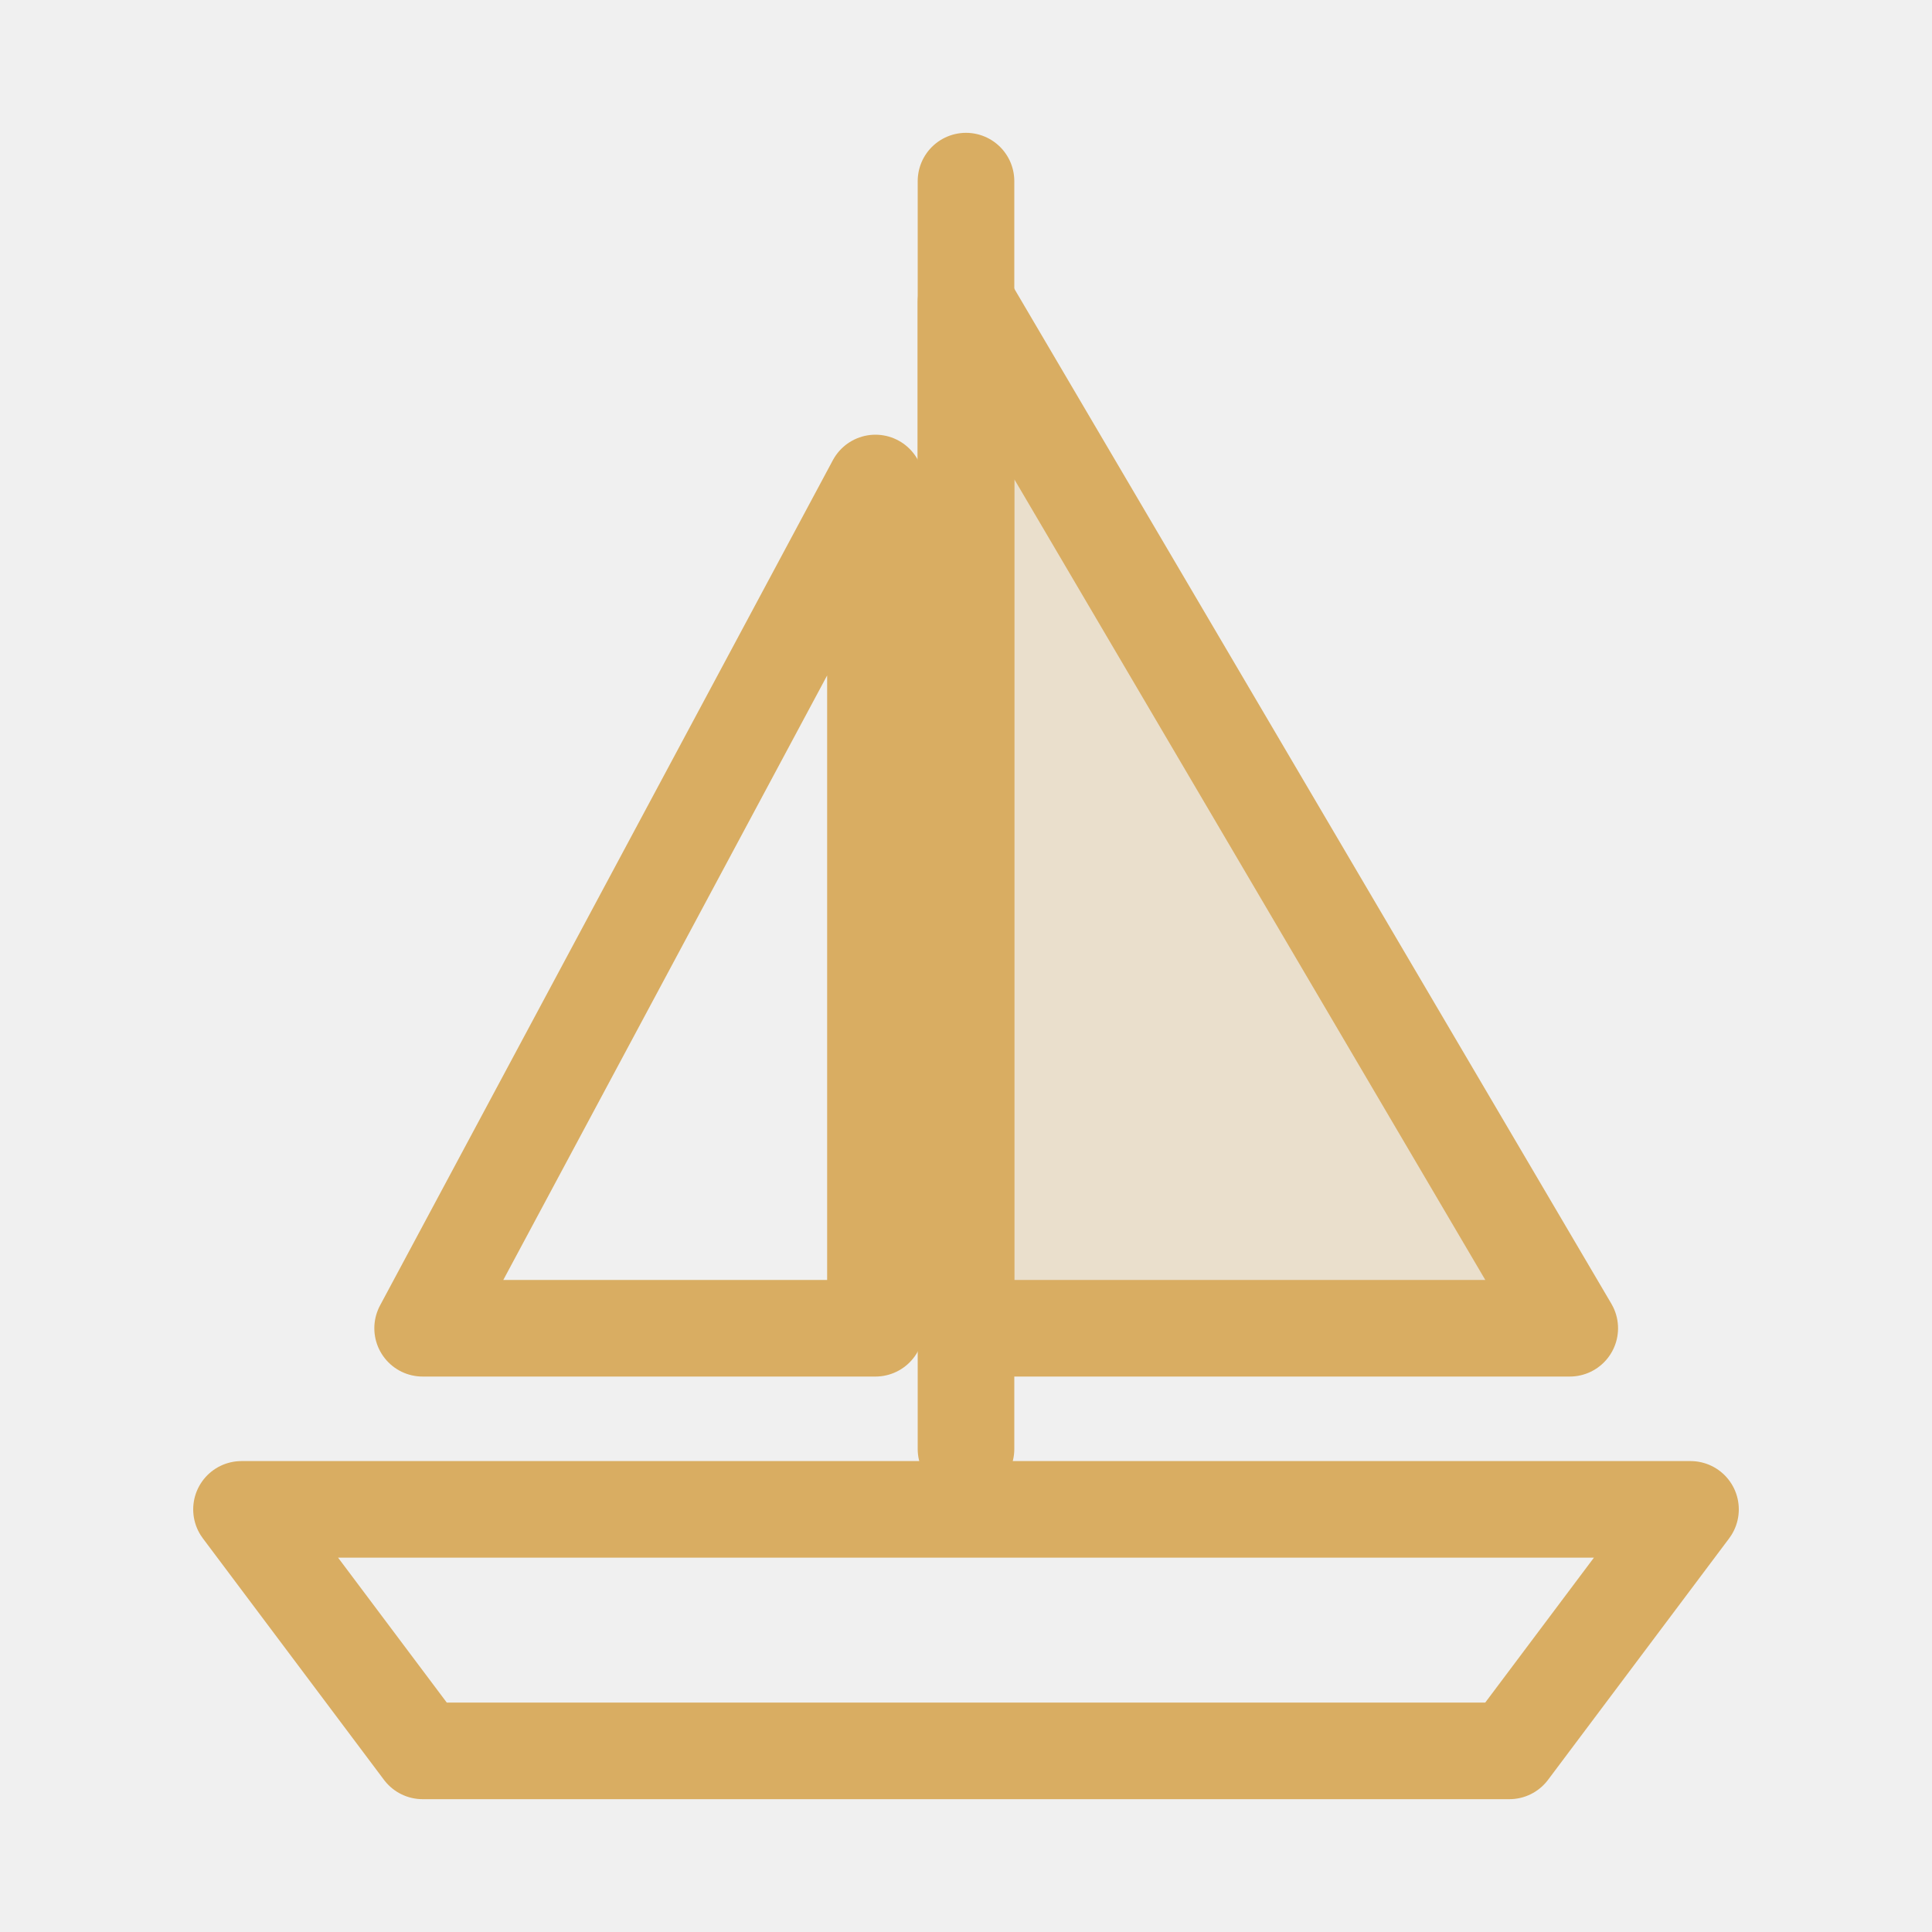
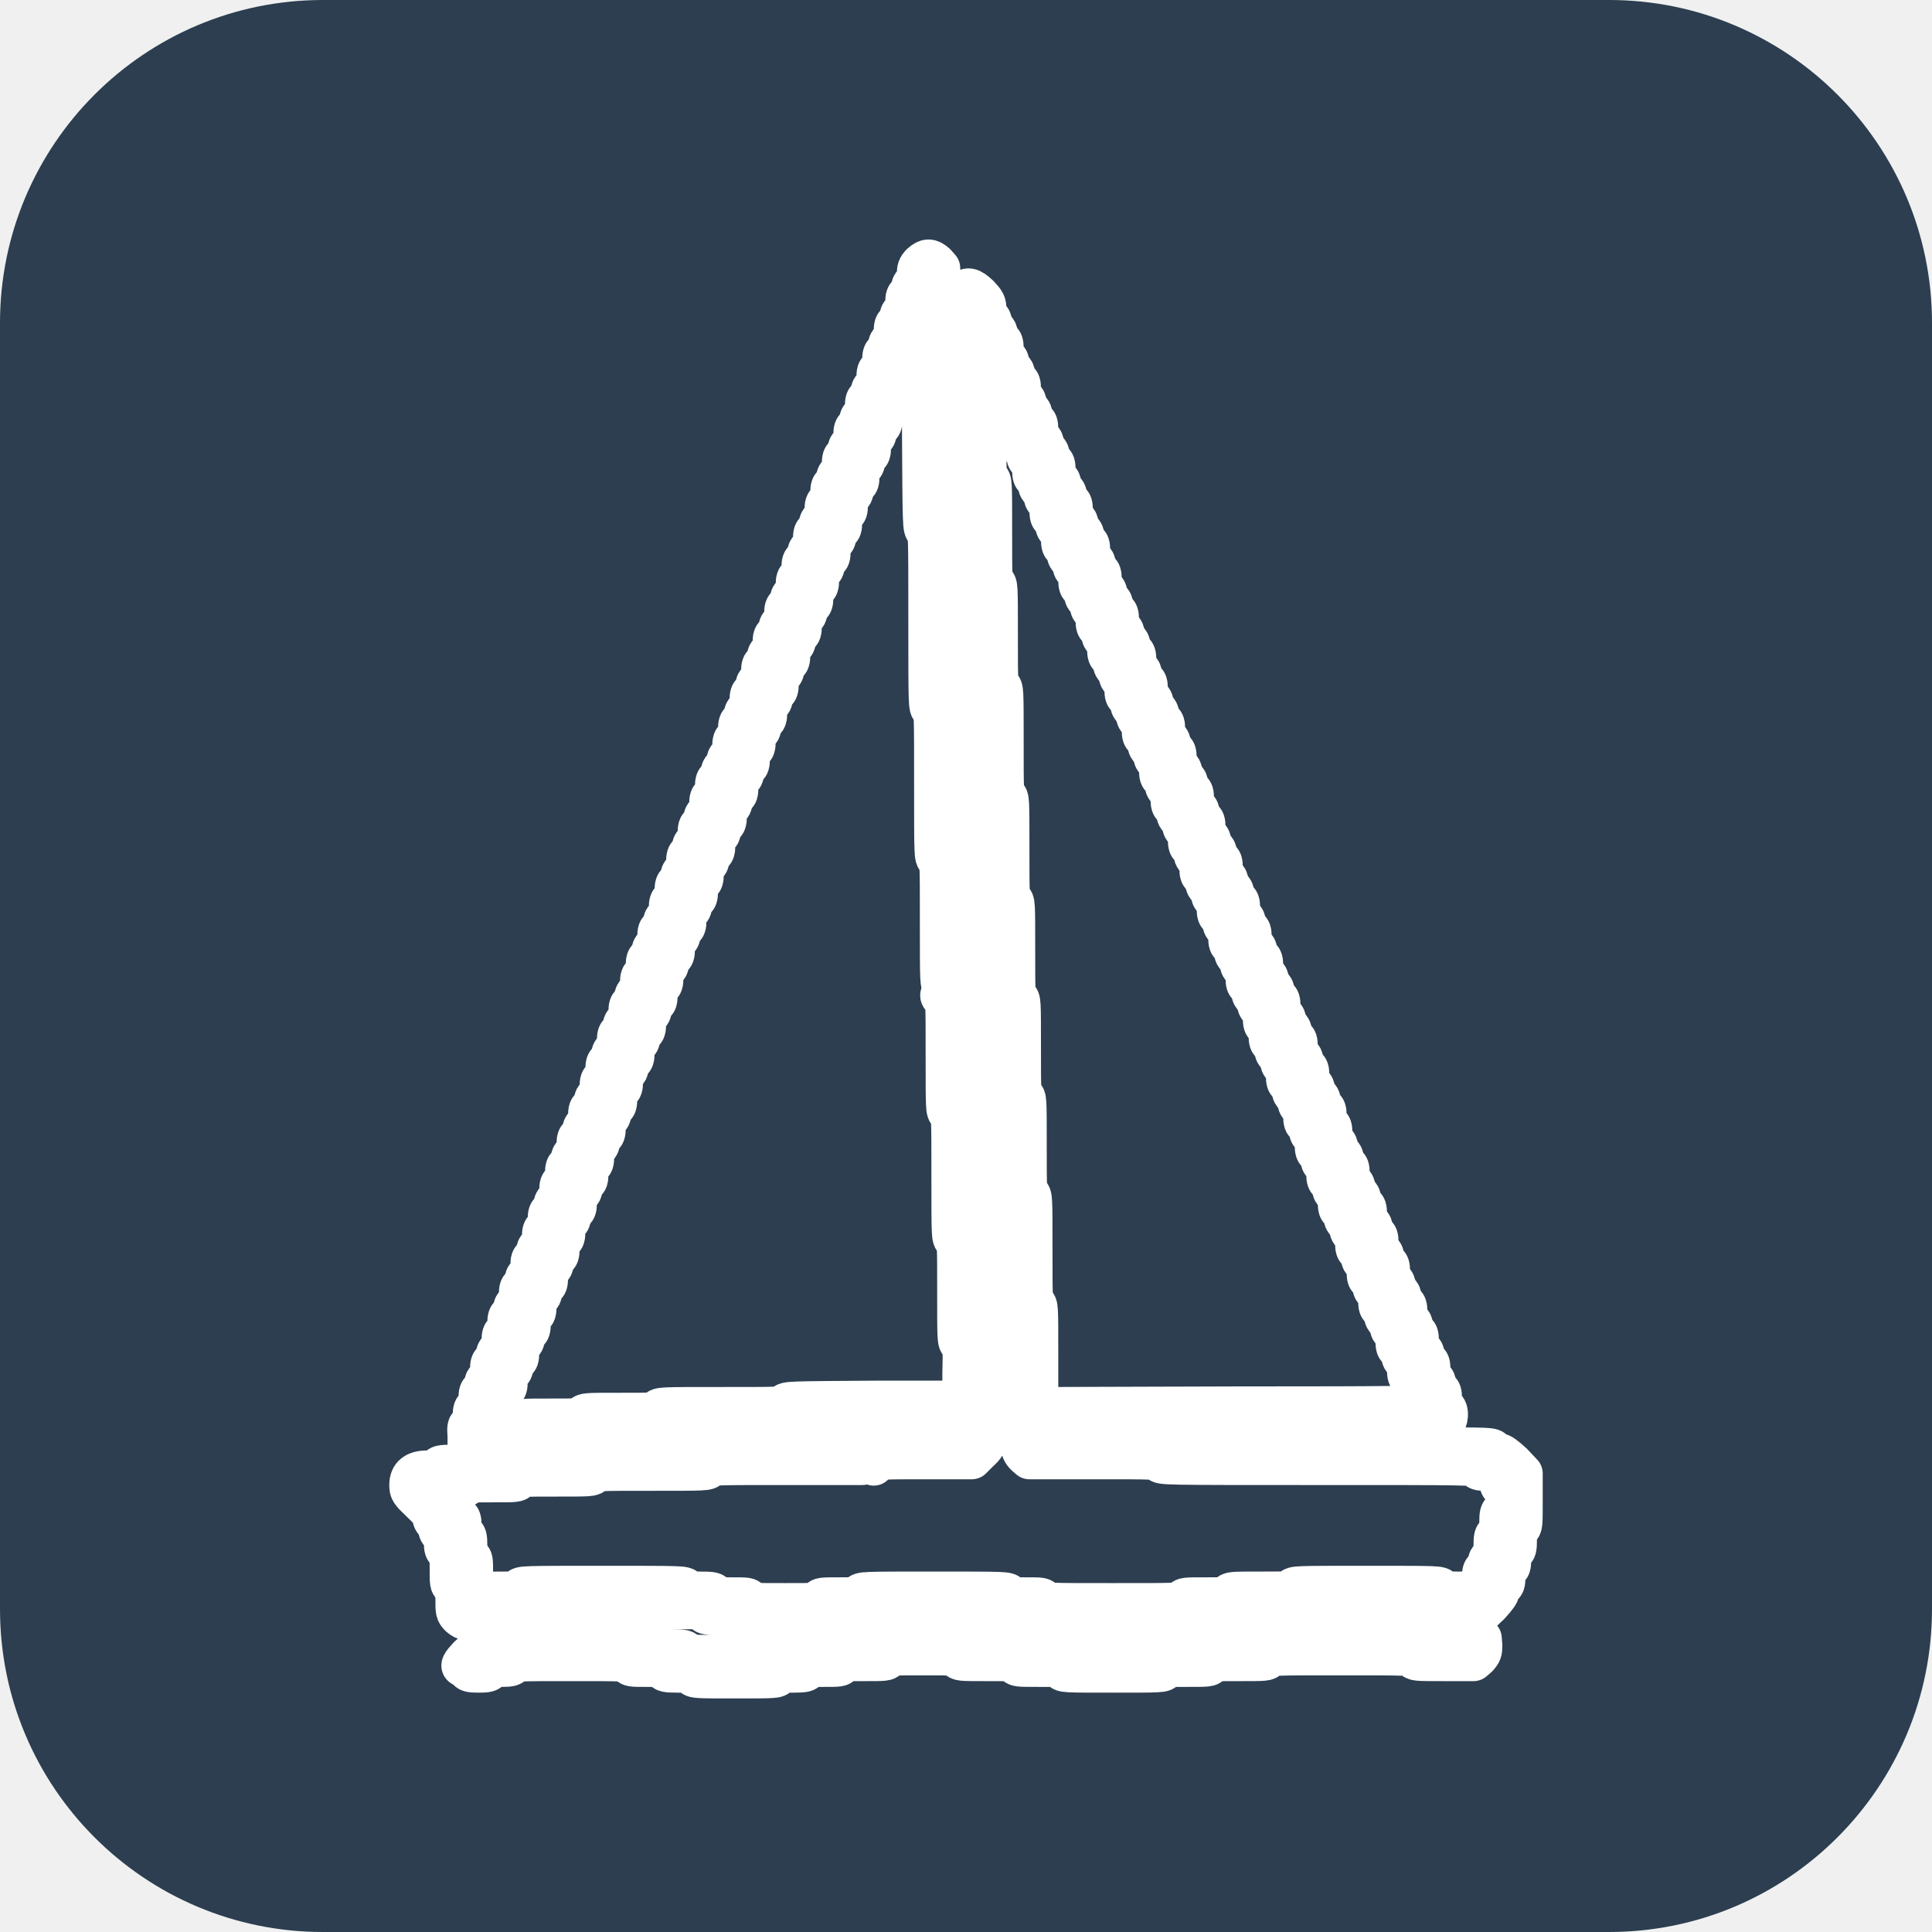
- <svg xmlns="http://www.w3.org/2000/svg" viewBox="0 0 32 32" fill="none" stroke="#d9ad62" stroke-width="1.6" stroke-linejoin="round" stroke-linecap="round">
-   <path d="M16 3v21" />
-   <path d="M16 5 L26 22 H16Z" fill="#d9ad62" fill-opacity=".25" />
-   <path d="M14.5 8 L7 22 H14.5Z" />
-   <path d="M4 25 H28 L25 29 H7Z" />
+ <svg xmlns="http://www.w3.org/2000/svg" viewBox="-67 -41 335 335">
+   <rect x="-67" y="-41" width="335" height="335" rx="56" fill="#2c3e50" />
+   <path fill="#fff" stroke="#fff" stroke-width="7" stroke-linejoin="round" fill-rule="evenodd" d="M53 249.5C52.8 249.1 52.5 249 50.5 249C48.5 249 48.2 248.9 48 248.5C47.8 248 47.5 248 45 248C42.5 248 42.2 248 42 247.5C41.7 247 41.5 247 32 247C22.5 247 22.3 247 22 247.5C21.8 247.9 21.5 248 20 248C18.5 248 18.2 248.1 18 248.5C17.8 248.9 17.5 249 16 249C14.5 249 14.2 248.9 14 248.5C13.9 248.2 13.6 248 13.4 248C12.7 248 13 247.5 14.2 246.2C15.5 245 15.5 245 17.1 245C18.5 245 18.8 244.9 19 244.5C19.2 244 19.5 244 22 244C24.5 244 24.8 244 25 243.5C25.3 243 25.5 243 32.5 243C39.5 243 39.7 243 40 243.5C40.2 244 40.5 244 43.5 244C46.5 244 46.8 244 47 244.5C47.2 244.9 47.5 245 49.5 245C51.5 245 51.8 245.1 52 245.5C52.3 246 52.5 246 60.5 246C68.5 246 68.7 246 69 245.5C69.2 245 69.5 245 72 245C74.5 245 74.8 245 75 244.5C75.2 244 75.5 244 78.5 244C81.5 244 81.8 244 82 243.5C82.3 243 82.5 243 94 243C105.5 243 105.7 243 106 243.5C106.3 244 106.5 244 110.5 244C114.5 244 114.7 244 115 244.5C115.3 245 115.5 245 126.5 245C137.5 245 137.7 245 138 244.5C138.2 244 138.5 244 142 244C145.5 244 145.8 244 146 243.5C146.3 243 146.5 243 150.5 243C154.5 243 154.7 243 155 242.5C155.4 241.7 175.6 241.7 176 242.5C176.3 243 176.6 243 183.1 243.1L189.9 243.1L190 244.3C190 245.4 189.9 245.6 189.3 246.3L188.5 247L183.4 247C178.5 247 178.3 247 178 246.5C177.7 246 177.5 246 165.5 246C153.5 246 153.3 246 153 246.5C152.7 247 152.5 247 148 247C143.5 247 143.3 247 143 247.5C142.8 248 142.5 248 139 248C135.5 248 135.2 248 135 248.5C134.7 249 134.5 249 126 249C117.5 249 117.3 249 117 248.5C116.8 248 116.5 248 113 248C109.5 248 109.2 248 109 247.5C108.7 247 108.5 247 104 247C99.5 247 99.3 247 99 246.5C98.7 246 98.5 246 93 246C87.5 246 87.3 246 87 246.5C86.8 247 86.5 247 83 247C79.5 247 79.2 247 79 247.5C78.8 248 78.5 248 76 248C73.5 248 73.2 248 73 248.5C72.8 248.9 72.5 249 70.5 249C68.5 249 68.2 249.1 68 249.5C67.7 250 67.5 250 60.5 250C53.5 250 53.3 250 53 249.5ZM65 240.5C64.8 240 64.5 240 62 240C59.5 240 59.2 240 59 239.5C58.8 239.1 58.5 239 57 239C55.5 239 55.2 238.9 55 238.5C54.7 238 54.5 238 50.6 238C46.6 238 46.4 238 46 237.4L45.5 236.9L45 237.5L44.5 238.1L44 237.6C43.3 236.7 34.4 236.7 34 237.5C33.7 238 33.5 238 27.5 238C21.5 238 21.3 238 21 238.5C20.8 239 20.5 239 18 239C15.5 239 15.2 239 15 239.5C14.6 240.2 13.6 240.1 12.7 239.3C12 238.6 12 238.4 12 236.4C12 234.5 11.9 234.2 11.5 234C11 233.8 11 233.5 11 231C11 228.5 11 228.2 10.5 228C10.1 227.8 10 227.5 10 226.5C10 225.5 9.9 225.2 9.5 225C9.2 224.8 9 224.5 9 224C9 223.5 8.8 223.2 8.5 223C8.2 222.8 8 222.5 8 222.1C8 221.6 7.5 220.9 6 219.5C4.1 217.7 4 217.5 4 216.5C4 214.8 5 214 7.1 214C8.5 214 8.8 213.9 9 213.5C9.2 213 9.5 213 13 213C16.5 213 16.8 213 17 212.5C17.3 212 17.5 212 22 212C26.5 212 26.7 212 27 211.5C27.3 211 27.5 211 34 211C40.5 211 40.7 211 41 210.5C41.3 210 41.5 210 52.5 210C63.5 210 63.7 210 64 209.5C64.3 209 64.5 209 81.4 209L98.5 209L99.3 208.3C99.8 207.7 100 207.3 100 206.8L99.9 206.1L97.6 206.1C95.6 206 95.2 205.9 95 205.5C94.6 204.7 86.4 204.7 86 205.5C85.7 206 85.5 206 73.5 206C61.5 206 61.3 206 61 206.5C60.7 207 60.5 207 51.5 207C42.5 207 42.3 207 42 207.5C41.7 208 41.5 208 35 208C28.5 208 28.3 208 28 208.5C27.8 209 27.5 209 24 209C20.5 209 20.3 209 20 209.5C19.7 210 19.5 210 16.9 209.9L14.1 209.9L14.1 208.1C14 206.5 14 206.2 14.5 206C14.9 205.8 15 205.5 15 204.5C15 203.5 15.1 203.2 15.5 203C15.9 202.8 16 202.5 16 201.5C16 200.5 16.1 200.2 16.5 200C16.8 199.8 17 199.5 17 199C17 198.5 17.2 198.2 17.5 198C17.9 197.8 18 197.5 18 196.5C18 195.5 18.1 195.2 18.5 195C18.8 194.8 19 194.5 19 194C19 193.5 19.2 193.2 19.5 193C19.9 192.8 20 192.5 20 191.5C20 190.5 20.1 190.2 20.5 190C20.9 189.8 21 189.5 21 188.5C21 187.5 21.1 187.2 21.5 187C21.8 186.8 22 186.5 22 186C22 185.5 22.2 185.2 22.5 185C22.9 184.8 23 184.5 23 183.5C23 182.5 23.1 182.2 23.5 182C23.8 181.8 24 181.5 24 181C24 180.5 24.2 180.2 24.5 180C24.9 179.8 25 179.5 25 178.5C25 177.5 25.1 177.2 25.5 177C25.8 176.8 26 176.5 26 176C26 175.5 26.2 175.2 26.5 175C26.9 174.8 27 174.5 27 173.5C27 172.5 27.1 172.2 27.5 172C27.9 171.8 28 171.5 28 170.5C28 169.5 28.1 169.2 28.5 169C28.8 168.8 29 168.5 29 168C29 167.5 29.2 167.2 29.5 167C29.9 166.8 30 166.5 30 165.5C30 164.5 30.1 164.2 30.5 164C30.9 163.8 31 163.5 31 162.5C31 161.5 31.1 161.2 31.5 161C31.8 160.8 32 160.5 32 160C32 159.5 32.2 159.2 32.5 159C32.9 158.8 33 158.5 33 157.5C33 156.5 33.1 156.2 33.5 156C33.8 155.8 34 155.5 34 155C34 154.5 34.2 154.2 34.5 154C34.9 153.8 35 153.5 35 152.5C35 151.5 35.1 151.2 35.5 151C35.8 150.8 36 150.5 36 150C36 149.5 36.2 149.2 36.5 149C36.9 148.8 37 148.5 37 147.5C37 146.5 37.1 146.2 37.5 146C37.9 145.8 38 145.5 38 144.5C38 143.5 38.1 143.2 38.5 143C38.8 142.8 39 142.5 39 142C39 141.5 39.2 141.2 39.5 141C39.9 140.8 40 140.5 40 139.5C40 138.5 40.1 138.2 40.5 138C40.8 137.8 41 137.5 41 137C41 136.5 41.2 136.2 41.5 136C41.9 135.8 42 135.5 42 134.5C42 133.5 42.1 133.2 42.5 133C42.8 132.8 43 132.5 43 132C43 131.5 43.2 131.2 43.5 131C43.9 130.8 44 130.5 44 129.5C44 128.5 44.1 128.2 44.5 128C44.9 127.8 45 127.5 45 126.5C45 125.5 45.1 125.2 45.5 125C45.8 124.8 46 124.5 46 124C46 123.5 46.2 123.2 46.5 123C46.9 122.8 47 122.5 47 121.5C47 120.5 47.1 120.2 47.5 120C47.8 119.8 48 119.5 48 119C48 118.5 48.2 118.2 48.5 118C48.9 117.8 49 117.5 49 116.5C49 115.5 49.1 115.2 49.5 115C49.9 114.8 50 114.5 50 113.5C50 112.5 50.1 112.2 50.5 112C50.8 111.8 51 111.5 51 111C51 110.5 51.2 110.2 51.5 110C51.9 109.8 52 109.5 52 108.5C52 107.5 52.1 107.2 52.5 107C52.8 106.8 53 106.5 53 106C53 105.5 53.2 105.2 53.5 105C53.9 104.8 54 104.5 54 103.5C54 102.5 54.1 102.2 54.5 102C54.8 101.8 55 101.5 55 101C55 100.5 55.2 100.2 55.5 100C55.9 99.8 56 99.5 56 98.5C56 97.5 56.1 97.2 56.5 97C56.9 96.8 57 96.5 57 95.5C57 94.5 57.1 94.2 57.5 94C57.8 93.8 58 93.5 58 93C58 92.5 58.2 92.2 58.5 92C58.8 91.8 59 91.5 59 91C59 90.5 59.2 90.2 59.5 90C59.9 89.8 60 89.5 60 88.5C60 87.5 60.1 87.2 60.5 87C60.9 86.8 61 86.5 61 85.5C61 84.5 61.1 84.2 61.5 84C61.8 83.8 62 83.5 62 83C62 82.5 62.2 82.2 62.5 82C62.9 81.8 63 81.5 63 80.5C63 79.5 63.1 79.2 63.5 79C63.8 78.8 64 78.5 64 78C64 77.5 64.2 77.2 64.5 77C64.9 76.8 65 76.5 65 75.5C65 74.5 65.1 74.2 65.5 74C65.8 73.8 66 73.5 66 73C66 72.5 66.2 72.2 66.5 72C66.9 71.8 67 71.5 67 70.5C67 69.5 67.1 69.2 67.5 69C67.8 68.8 68 68.5 68 68C68 67.5 68.2 67.2 68.5 67C68.9 66.8 69 66.5 69 65.5C69 64.5 69.1 64.2 69.5 64C69.8 63.8 70 63.5 70 63C70 62.5 70.2 62.2 70.5 62C70.9 61.8 71 61.5 71 60.5C71 59.5 71.1 59.2 71.5 59C71.9 58.8 72 58.5 72 57.5C72 56.5 72.1 56.2 72.5 56C72.8 55.8 73 55.5 73 55C73 54.5 73.2 54.2 73.5 54C73.9 53.8 74 53.5 74 52.5C74 51.5 74.1 51.2 74.5 51C74.8 50.8 75 50.5 75 50C75 49.5 75.2 49.2 75.5 49C75.9 48.8 76 48.5 76 47.5C76 46.5 76.1 46.2 76.5 46C76.9 45.8 77 45.5 77 44.5C77 43.5 77.1 43.2 77.5 43C77.8 42.8 78 42.5 78 42C78 41.5 78.2 41.2 78.5 41C78.9 40.8 79 40.5 79 39.5C79 38.5 79.1 38.2 79.5 38C79.8 37.8 80 37.5 80 37C80 36.5 80.2 36.2 80.5 36C80.9 35.8 81 35.5 81 34.5C81 33.5 81.1 33.2 81.5 33C81.8 32.8 82 32.5 82 32C82 31.5 82.2 31.2 82.5 31C82.9 30.8 83 30.5 83 29.5C83 28.5 83.1 28.2 83.5 28C83.8 27.8 84 27.5 84 27C84 26.5 84.2 26.2 84.5 26C84.9 25.8 85 25.5 85 24.5C85 23.5 85.1 23.2 85.5 23C85.9 22.8 86 22.5 86 21.5C86 20.5 86.1 20.2 86.5 20C86.8 19.8 87 19.5 87 19C87 18.5 87.2 18.2 87.5 18C87.9 17.8 88 17.5 88 16.5C88 15.5 88.1 15.2 88.5 15C88.8 14.8 89 14.5 89 14C89 13.5 89.2 13.2 89.5 13C89.9 12.8 90 12.5 90 11.5C90 10.5 90.1 10.2 90.5 10C90.8 9.8 91 9.5 91 9C91 8.5 91.2 8.2 91.5 8C91.9 7.8 92 7.5 92 6.6C92 5.7 92.1 5.3 92.7 4.7C93.7 3.8 94.3 3.8 95.3 4.7L96 5.5L96 18.6C96 31.5 96 31.7 96.5 32C97 32.3 97 32.5 97 46.5C97 60.5 97 60.7 97.5 61C98 61.3 98 61.5 98 75.5C98 89.5 98 89.7 98.5 90C99 90.3 99 90.5 99 101.5C99 112.5 99 112.7 99.5 113C100 113.3 100 113.5 100 125C100 136.5 100 136.7 100.5 137C101 137.3 101 137.5 101 147.5C101 157.5 101 157.7 101.5 158C102 158.3 102 158.5 102 168.5C102 178.5 102 178.7 102.5 179C103 179.3 103 179.5 103 189.5C103 199.4 103 199.7 103.5 200C103.8 200.1 104 200.6 104 201.1L104.1 201.9L107 201.9L109.9 201.9L109.9 198.6C110 195.5 110 195.3 109.5 195C109 194.7 109 194.5 109 186.5C109 178.5 109 178.3 108.5 178C108 177.7 108 177.5 108 169C108 160.5 108 160.3 107.5 160C107 159.7 107 159.5 107 151.5C107 143.5 107 143.3 106.5 143C106 142.7 106 142.5 106 134.5C106 126.5 106 126.3 105.5 126C105 125.7 105 125.5 105 118C105 110.5 105 110.3 104.5 110C104 109.7 104 109.5 104 101C104 92.5 104 92.3 103.5 92C103 91.7 103 91.5 103 82.5C103 73.5 103 73.3 102.5 73C102 72.7 102 72.5 102 64C102 55.5 102 55.3 101.5 55C101 54.7 101 54.5 101 45.5C101 36.5 101 36.3 100.5 36C100 35.7 100 35.5 100 26C100 16.5 100 16.3 99.5 16C99 15.8 99 15.5 99 13.1C99 10.5 99 10.4 99.7 9.7C100.8 8.7 101.3 8.8 102.8 10.2C103.9 11.4 104 11.6 104 12.6C104 13.5 104.1 13.8 104.5 14C104.8 14.2 105 14.5 105 15C105 15.5 105.2 15.8 105.5 16C105.8 16.2 106 16.5 106 17C106 17.5 106.2 17.8 106.5 18C106.9 18.2 107 18.5 107 19.5C107 20.5 107.1 20.8 107.5 21C107.8 21.2 108 21.5 108 22C108 22.5 108.2 22.8 108.5 23C108.8 23.2 109 23.5 109 24C109 24.5 109.2 24.8 109.5 25C109.9 25.2 110 25.5 110 26.5C110 27.5 110.1 27.8 110.5 28C110.8 28.2 111 28.5 111 29C111 29.5 111.2 29.8 111.5 30C111.8 30.2 112 30.5 112 31C112 31.5 112.2 31.8 112.5 32C112.9 32.2 113 32.5 113 33.5C113 34.5 113.1 34.8 113.5 35C113.8 35.2 114 35.5 114 36C114 36.5 114.2 36.8 114.5 37C114.8 37.2 115 37.5 115 38C115 38.5 115.2 38.8 115.5 39C115.9 39.2 116 39.5 116 40.5C116 41.5 116.1 41.8 116.5 42C116.8 42.2 117 42.5 117 43C117 43.5 117.2 43.8 117.5 44C117.8 44.2 118 44.5 118 45C118 45.5 118.2 45.8 118.5 46C118.9 46.2 119 46.5 119 47.5C119 48.5 119.1 48.8 119.5 49C119.8 49.2 120 49.5 120 50C120 50.5 120.2 50.8 120.5 51C120.8 51.2 121 51.5 121 52C121 52.5 121.2 52.8 121.5 53C121.9 53.2 122 53.5 122 54.5C122 55.5 122.1 55.8 122.5 56C122.8 56.2 123 56.5 123 57C123 57.5 123.2 57.8 123.5 58C123.9 58.2 124 58.5 124 59.5C124 60.5 124.1 60.8 124.5 61C124.8 61.2 125 61.5 125 62C125 62.5 125.2 62.8 125.5 63C125.8 63.2 126 63.5 126 64C126 64.5 126.2 64.8 126.5 65C126.9 65.2 127 65.5 127 66.5C127 67.5 127.1 67.8 127.5 68C127.8 68.2 128 68.5 128 69C128 69.5 128.2 69.8 128.5 70C128.8 70.2 129 70.5 129 71C129 71.5 129.2 71.8 129.5 72C129.9 72.2 130 72.5 130 73.5C130 74.5 130.1 74.8 130.5 75C130.8 75.2 131 75.5 131 76C131 76.5 131.2 76.8 131.5 77C131.9 77.2 132 77.5 132 78.5C132 79.5 132.1 79.8 132.5 80C132.8 80.2 133 80.5 133 81C133 81.5 133.2 81.8 133.5 82C133.8 82.2 134 82.5 134 83C134 83.5 134.2 83.8 134.5 84C134.9 84.2 135 84.5 135 85.5C135 86.5 135.1 86.8 135.5 87C135.8 87.2 136 87.5 136 88C136 88.5 136.2 88.8 136.5 89C136.9 89.2 137 89.5 137 90.5C137 91.5 137.1 91.8 137.5 92C137.8 92.2 138 92.5 138 93C138 93.5 138.2 93.8 138.5 94C138.8 94.2 139 94.5 139 95C139 95.5 139.2 95.8 139.5 96C139.9 96.2 140 96.5 140 97.5C140 98.5 140.1 98.8 140.5 99C140.8 99.2 141 99.5 141 100C141 100.5 141.2 100.8 141.5 101C141.9 101.2 142 101.5 142 102.5C142 103.5 142.1 103.8 142.5 104C142.8 104.2 143 104.5 143 105C143 105.5 143.2 105.8 143.5 106C143.8 106.2 144 106.5 144 107C144 107.5 144.2 107.8 144.5 108C144.9 108.2 145 108.5 145 109.5C145 110.5 145.1 110.8 145.5 111C145.8 111.2 146 111.5 146 112C146 112.5 146.2 112.8 146.5 113C146.8 113.2 147 113.5 147 114C147 114.5 147.2 114.8 147.5 115C147.9 115.2 148 115.5 148 116.5C148 117.5 148.1 117.8 148.5 118C148.8 118.2 149 118.5 149 119C149 119.5 149.2 119.8 149.5 120C149.9 120.2 150 120.5 150 121.5C150 122.5 150.1 122.8 150.5 123C150.8 123.2 151 123.5 151 124C151 124.5 151.2 124.8 151.5 125C151.9 125.2 152 125.5 152 126.5C152 127.5 152.1 127.8 152.5 128C152.8 128.2 153 128.5 153 129C153 129.5 153.2 129.8 153.5 130C153.8 130.2 154 130.5 154 131C154 131.5 154.2 131.8 154.5 132C154.9 132.2 155 132.5 155 133.5C155 134.5 155.1 134.8 155.5 135C155.8 135.2 156 135.5 156 136C156 136.5 156.2 136.8 156.5 137C156.8 137.2 157 137.5 157 138C157 138.5 157.2 138.8 157.5 139C157.9 139.2 158 139.5 158 140.5C158 141.5 158.1 141.8 158.5 142C158.8 142.2 159 142.5 159 143C159 143.5 159.2 143.8 159.5 144C159.9 144.2 160 144.5 160 145.5C160 146.5 160.1 146.8 160.5 147C160.8 147.2 161 147.5 161 148C161 148.5 161.2 148.8 161.5 149C161.8 149.2 162 149.5 162 150C162 150.5 162.2 150.8 162.5 151C162.9 151.2 163 151.5 163 152.5C163 153.5 163.1 153.8 163.5 154C163.9 154.2 164 154.5 164 155.5C164 156.5 164.1 156.8 164.5 157C164.8 157.2 165 157.5 165 158C165 158.5 165.2 158.8 165.5 159C165.8 159.2 166 159.5 166 160C166 160.5 166.2 160.8 166.5 161C166.9 161.2 167 161.5 167 162.5C167 163.5 167.1 163.8 167.5 164C167.8 164.2 168 164.5 168 165C168 165.5 168.2 165.8 168.5 166C168.8 166.2 169 166.5 169 167C169 167.5 169.2 167.8 169.5 168C169.9 168.2 170 168.5 170 169.5C170 170.5 170.1 170.8 170.5 171C170.8 171.2 171 171.5 171 172C171 172.5 171.2 172.8 171.5 173C171.9 173.2 172 173.5 172 174.5C172 175.5 172.1 175.8 172.5 176C172.8 176.2 173 176.5 173 177C173 177.5 173.2 177.8 173.5 178C173.9 178.2 174 178.5 174 179.5C174 180.5 174.1 180.8 174.5 181C174.8 181.2 175 181.5 175 182C175 182.5 175.2 182.8 175.5 183C175.8 183.2 176 183.5 176 184C176 184.5 176.2 184.8 176.5 185C176.9 185.2 177 185.5 177 186.5C177 187.5 177.1 187.8 177.5 188C177.8 188.2 178 188.5 178 189C178 189.5 178.2 189.8 178.5 190C178.9 190.2 179 190.5 179 191.5C179 192.5 179.1 192.8 179.5 193C179.8 193.2 180 193.5 180 194C180 194.5 180.2 194.8 180.5 195C180.9 195.2 181 195.5 181 196.5C181 197.5 181.1 197.8 181.5 198C181.8 198.2 182 198.5 182 199C182 199.5 182.2 199.8 182.5 200C182.9 200.2 183 200.5 183 201.5C183 202.5 183.1 202.8 183.5 203C184.3 203.4 184.2 205.3 183.3 206.3L182.5 207L166.4 207C150.5 207 150.3 207 150 206.5C149.7 206 149.5 206 131.9 206.1L114.1 206.1L114 206.8C114 207.3 114.2 207.7 114.7 208.3L115.5 209L141.1 209C166.5 209 166.7 209 167 209.5C167.3 210 167.5 210 179.5 210C191.5 210 191.7 210 192 210.5C192.2 210.8 192.5 211 192.9 211C193.3 211 194 211.5 195.3 212.7L197 214.5L197 219.1C197 223.5 197 223.7 196.5 224C196.1 224.2 196 224.5 196 226C196 227.5 195.9 227.8 195.5 228C195.1 228.2 195 228.5 195 229.5C195 230.5 194.9 230.8 194.5 231C194.1 231.2 194 231.5 194 232.5C194 233.5 193.9 233.8 193.5 234C193.2 234.2 193 234.5 193 234.9C193 235.3 192.5 236 191.3 237.3L189.5 239L187.9 239C186.5 239 186.2 238.9 186 238.5C185.7 238 185.5 238 169.5 238C153.5 238 153.3 238 153 238.5C152.7 239 152.5 239 148 239C143.5 239 143.3 239 143 239.5C142.8 240 142.5 240 139.5 240C136.5 240 136.2 240 136 240.5C135.7 241 135.5 241 126 241C116.5 241 116.3 241 116 240.5C115.8 240 115.5 240 113 240C110.5 240 110.2 240 110 239.5C109.7 239 109.5 239 105 239C100.5 239 100.3 239 100 238.5C99.7 238 99.5 238 94.5 238C89.5 238 89.3 238 89 238.5C88.7 239 88.5 239 84.5 239C80.5 239 80.3 239 80 239.5C79.8 240 79.5 240 76.5 240C73.5 240 73.2 240 73 240.5C72.8 241 72.5 241 69 241C65.5 241 65.2 241 65 240.5ZM75 236.5C75.2 236 75.5 236 78.5 236C81.5 236 81.8 236 82 235.5C82.3 235 82.5 235 95 235C107.5 235 107.7 235 108 235.5C108.2 236 108.5 236 111 236C113.5 236 113.8 236 114 236.5C114.3 237 114.5 237 126 237C137.5 237 137.7 237 138 236.5C138.2 236 138.5 236 142 236C145.5 236 145.8 236 146 235.5C146.3 235 146.5 235 151.5 235C156.5 235 156.7 235 157 234.5C157.3 234 157.5 234 170 234C182.5 234 182.7 234 183 234.5C183.2 235 183.5 235 185.9 235C188.5 235 188.6 235 189.3 234.3C189.9 233.7 190 233.3 190 232.4C190 231.5 190.1 231.2 190.5 231C190.8 230.8 191 230.5 191 230C191 229.5 191.2 229.2 191.5 229C191.9 228.8 192 228.5 192 227C192 225.5 192.1 225.2 192.5 225C192.9 224.8 193 224.5 193 223C193 221.5 193.1 221.2 193.5 221C194.2 220.6 194.2 217.4 193.5 217C193.2 216.8 193 216.5 193 216.1C193 215 191.7 214 190.4 214C189.5 214 189.2 213.9 189 213.5C188.7 213 188.5 213 161.5 213C134.5 213 134.3 213 134 212.5C133.7 212 133.5 212 122.6 212L111.5 212L110.7 211.3C110.1 210.6 110 210.4 109.9 208.3L109.9 206.1L107 206.1L104.1 206.1L104.1 207.8C104 209.5 104 209.6 102.7 210.8L101.5 212L93.5 212C85.5 212 85.5 212 85 212.6L84.5 213.1L84 212.5L83.5 211.9L83 212.4L82.5 213L69.4 213C56.5 213 56.3 213 56 213.5C55.7 214 55.5 214 46 214C36.5 214 36.3 214 36 214.5C35.7 215 35.5 215 29.5 215C23.5 215 23.3 215 23 215.5C22.7 216 22.5 216 18.5 216C14.6 216 14.2 216 14 216.5C13.8 216.9 13.4 217 11.9 217.1C10.2 217.1 10.1 217.1 10 217.8C10 218.4 10.2 218.7 11 219.5C11.7 220.1 12 220.6 12 221.1C12 221.5 12.2 221.8 12.5 222C12.9 222.2 13 222.5 13 223.5C13 224.5 13.1 224.8 13.5 225C13.9 225.2 14 225.5 14 227C14 228.5 14.1 228.8 14.5 229C15 229.2 15 229.5 15 231.9C15 234.6 15 234.6 15.8 235.4L16.5 236.1L17 235.6C17.4 235 17.7 235 20.1 235C22.5 235 22.8 235 23 234.5C23.3 234 23.5 234 37.5 234C51.5 234 51.7 234 52 234.5C52.2 234.9 52.5 235 54.5 235C56.5 235 56.8 235.1 57 235.5C57.2 236 57.5 236 60 236C62.5 236 62.8 236 63 236.5C63.3 237 63.5 237 69 237C74.5 237 74.7 237 75 236.5ZM23 205.5C23.3 205 23.5 205 28.5 205C33.5 205 33.7 205 34 204.5C34.3 204 34.5 204 40.5 204C46.5 204 46.7 204 47 203.5C47.3 203 47.5 203 58 203C68.5 203 68.7 203 69 202.5C69.3 202 69.6 202 84.6 201.9L99.9 201.9L99.9 197.1C100 192.5 100 192.3 99.5 192C99 191.7 99 191.5 99 183C99 174.5 99 174.3 98.5 174C98 173.7 98 173.5 98 163C98 152.5 98 152.3 97.5 152C97 151.7 97 151.5 97 142C97 132.5 97 132.3 96.5 132.1C95.9 131.9 95.9 131.3 96.5 131C97.1 130.7 97.1 130.1 96.5 129.9C96 129.7 96 129.5 96 119C96 108.5 96 108.3 95.5 108C95 107.7 95 107.5 95 95C95 82.5 95 82.3 94.5 82C94 81.7 94 81.5 94 66.5C94 51.5 94 51.3 93.5 51C93 50.7 93 50.4 92.9 33.9L92.9 17.1L92 17.1L91.1 17.1L91 18.4C91 19.4 90.9 19.8 90.5 20C90.2 20.2 90 20.5 90 21C90 21.5 89.8 21.8 89.5 22C89.1 22.2 89 22.5 89 23.5C89 24.5 88.9 24.8 88.5 25C88.2 25.2 88 25.5 88 26C88 26.5 87.8 26.8 87.5 27C87.1 27.2 87 27.5 87 28.5C87 29.5 86.9 29.8 86.5 30C86.1 30.2 86 30.5 86 31.5C86 32.5 85.9 32.8 85.5 33C85.2 33.2 85 33.5 85 34C85 34.5 84.8 34.8 84.5 35C84.1 35.2 84 35.5 84 36.5C84 37.5 83.9 37.8 83.5 38C83.2 38.2 83 38.5 83 39C83 39.5 82.8 39.8 82.5 40C82.1 40.2 82 40.5 82 41.5C82 42.5 81.9 42.8 81.5 43C81.2 43.2 81 43.5 81 44C81 44.5 80.8 44.8 80.5 45C80.1 45.2 80 45.5 80 46.5C80 47.5 79.9 47.8 79.5 48C79.1 48.2 79 48.5 79 49.5C79 50.5 78.9 50.8 78.5 51C78.2 51.2 78 51.5 78 52C78 52.5 77.8 52.8 77.5 53C77.1 53.2 77 53.5 77 54.5C77 55.5 76.9 55.8 76.5 56C76.2 56.2 76 56.5 76 57C76 57.5 75.8 57.8 75.5 58C75.1 58.2 75 58.5 75 59.5C75 60.5 74.9 60.8 74.5 61C74.1 61.2 74 61.5 74 62.5C74 63.5 73.9 63.8 73.5 64C73.2 64.2 73 64.5 73 65C73 65.5 72.8 65.8 72.5 66C72.1 66.2 72 66.5 72 67.5C72 68.5 71.9 68.8 71.5 69C71.2 69.2 71 69.5 71 70C71 70.5 70.8 70.8 70.5 71C70.1 71.2 70 71.5 70 72.5C70 73.5 69.9 73.8 69.5 74C69.2 74.2 69 74.5 69 75C69 75.5 68.8 75.8 68.5 76C68.1 76.2 68 76.5 68 77.5C68 78.5 67.9 78.8 67.5 79C67.2 79.2 67 79.5 67 80C67 80.5 66.8 80.8 66.5 81C66.1 81.2 66 81.5 66 82.5C66 83.5 65.9 83.8 65.5 84C65.2 84.2 65 84.5 65 85C65 85.5 64.8 85.8 64.5 86C64.1 86.2 64 86.5 64 87.5C64 88.5 63.9 88.8 63.5 89C63.1 89.2 63 89.5 63 90.5C63 91.5 62.9 91.8 62.5 92C62.2 92.2 62 92.5 62 93C62 93.5 61.8 93.8 61.5 94C61.1 94.2 61 94.5 61 95.5C61 96.5 60.9 96.8 60.5 97C60.2 97.2 60 97.5 60 98C60 98.5 59.8 98.8 59.5 99C59.1 99.2 59 99.5 59 100.5C59 101.5 58.9 101.8 58.5 102C58.2 102.2 58 102.5 58 103C58 103.5 57.8 103.8 57.5 104C57.1 104.2 57 104.5 57 105.5C57 106.5 56.9 106.8 56.5 107C56.2 107.2 56 107.5 56 108C56 108.5 55.8 108.8 55.5 109C55.1 109.2 55 109.5 55 110.5C55 111.5 54.9 111.8 54.5 112C54.1 112.2 54 112.5 54 113.5C54 114.5 53.9 114.8 53.5 115C53.2 115.2 53 115.5 53 116C53 116.5 52.8 116.8 52.5 117C52.1 117.2 52 117.5 52 118.5C52 119.5 51.9 119.8 51.5 120C51.2 120.2 51 120.5 51 121C51 121.5 50.8 121.8 50.5 122C50.1 122.2 50 122.5 50 123.5C50 124.5 49.9 124.8 49.5 125C49.2 125.2 49 125.5 49 126C49 126.5 48.8 126.8 48.5 127C48.1 127.2 48 127.5 48 128.5C48 129.5 47.9 129.8 47.5 130C47.1 130.2 47 130.5 47 131.5C47 132.5 46.9 132.8 46.5 133C46.2 133.2 46 133.5 46 134C46 134.5 45.8 134.8 45.5 135C45.1 135.2 45 135.5 45 136.5C45 137.5 44.9 137.8 44.5 138C44.2 138.2 44 138.5 44 139C44 139.5 43.8 139.8 43.5 140C43.1 140.2 43 140.5 43 141.5C43 142.5 42.9 142.8 42.5 143C42.2 143.2 42 143.5 42 144C42 144.5 41.8 144.8 41.5 145C41.1 145.2 41 145.5 41 146.5C41 147.5 40.9 147.8 40.5 148C40.1 148.2 40 148.5 40 149.5C40 150.5 39.9 150.8 39.5 151C39.2 151.2 39 151.5 39 152C39 152.5 38.8 152.8 38.5 153C38.1 153.2 38 153.5 38 154.5C38 155.5 37.9 155.8 37.5 156C37.2 156.2 37 156.5 37 157C37 157.5 36.8 157.8 36.5 158C36.1 158.2 36 158.5 36 159.5C36 160.5 35.9 160.8 35.5 161C35.1 161.2 35 161.5 35 162.5C35 163.5 34.9 163.8 34.5 164C34.2 164.2 34 164.5 34 165C34 165.5 33.8 165.8 33.5 166C33.1 166.2 33 166.5 33 167.5C33 168.5 32.9 168.8 32.5 169C32.2 169.2 32 169.5 32 170C32 170.5 31.8 170.8 31.5 171C31.1 171.2 31 171.5 31 172.5C31 173.5 30.9 173.8 30.5 174C30.1 174.2 30 174.5 30 175.5C30 176.5 29.9 176.8 29.5 177C29.2 177.2 29 177.5 29 178C29 178.5 28.8 178.8 28.5 179C28.1 179.2 28 179.5 28 180.5C28 181.5 27.9 181.8 27.5 182C27.2 182.2 27 182.5 27 183C27 183.5 26.8 183.8 26.5 184C26.1 184.2 26 184.5 26 185.5C26 186.5 25.9 186.8 25.5 187C25.1 187.2 25 187.5 25 188.5C25 189.5 24.9 189.8 24.5 190C24.2 190.2 24 190.5 24 191C24 191.5 23.8 191.8 23.5 192C23.1 192.2 23 192.5 23 193.5C23 194.5 22.9 194.8 22.5 195C22.2 195.2 22 195.5 22 196C22 196.5 21.8 196.8 21.5 197C21.1 197.2 21 197.5 21 198.5C21 199.5 20.9 199.8 20.5 200C20.1 200.2 20 200.5 20 201.5C20 202.5 19.9 202.8 19.5 203C19.2 203.2 19 203.5 19 204C19 204.6 18.9 204.8 18.5 204.9C18 205.1 17.8 205.5 18.2 205.8C18.3 205.9 19.3 206 20.5 206C22.5 206 22.8 205.9 23 205.5ZM179.9 202.5C180 202.2 179.8 202 179.5 201.9C179.1 201.8 179 201.6 179 201C179 200.5 178.8 200.2 178.5 200C178.2 199.8 178 199.5 178 199C178 198.5 177.8 198.2 177.5 198C177.1 197.8 177 197.5 177 196.5C177 195.5 176.9 195.2 176.5 195C176.2 194.8 176 194.5 176 194C176 193.5 175.8 193.2 175.5 193C175.1 192.8 175 192.5 175 191.5C175 190.5 174.9 190.2 174.5 190C174.2 189.8 174 189.5 174 189C174 188.5 173.8 188.2 173.5 188C173.2 187.8 173 187.5 173 187C173 186.5 172.8 186.2 172.5 186C172.1 185.8 172 185.5 172 184.5C172 183.5 171.9 183.2 171.5 183C171.2 182.8 171 182.5 171 182C171 181.5 170.8 181.2 170.5 181C170.1 180.8 170 180.5 170 179.5C170 178.5 169.9 178.2 169.5 178C169.2 177.8 169 177.5 169 177C169 176.5 168.8 176.2 168.5 176C168.1 175.8 168 175.5 168 174.5C168 173.5 167.9 173.2 167.5 173C167.2 172.8 167 172.5 167 172C167 171.5 166.8 171.2 166.5 171C166.2 170.8 166 170.5 166 170C166 169.5 165.8 169.2 165.5 169C165.1 168.8 165 168.5 165 167.5C165 166.5 164.9 166.2 164.5 166C164.2 165.8 164 165.5 164 165C164 164.5 163.8 164.2 163.5 164C163.1 163.8 163 163.5 163 162.5C163 161.5 162.9 161.2 162.5 161C162.2 160.8 162 160.5 162 160C162 159.5 161.8 159.2 161.5 159C161.1 158.8 161 158.5 161 157.5C161 156.5 160.9 156.2 160.5 156C160.2 155.8 160 155.5 160 155C160 154.5 159.8 154.2 159.5 154C159.1 153.8 159 153.5 159 152.5C159 151.5 158.9 151.2 158.5 151C158.2 150.8 158 150.5 158 150C158 149.5 157.8 149.2 157.5 149C157.2 148.8 157 148.5 157 148C157 147.5 156.8 147.2 156.5 147C156.1 146.8 156 146.5 156 145.5C156 144.5 155.9 144.2 155.5 144C155.2 143.8 155 143.5 155 143C155 142.5 154.8 142.2 154.5 142C154.2 141.8 154 141.5 154 141C154 140.5 153.8 140.2 153.5 140C153.1 139.8 153 139.5 153 138.5C153 137.5 152.9 137.2 152.5 137C152.1 136.8 152 136.5 152 135.5C152 134.5 151.9 134.2 151.5 134C151.2 133.8 151 133.5 151 133C151 132.5 150.8 132.2 150.5 132C150.2 131.8 150 131.5 150 131C150 130.5 149.8 130.2 149.5 130C149.1 129.8 149 129.5 149 128.5C149 127.5 148.9 127.2 148.5 127C148.2 126.8 148 126.5 148 126C148 125.5 147.8 125.2 147.5 125C147.2 124.8 147 124.5 147 124C147 123.5 146.8 123.2 146.5 123C146.1 122.8 146 122.5 146 121.5C146 120.5 145.9 120.2 145.5 120C145.2 119.8 145 119.5 145 119C145 118.5 144.8 118.2 144.5 118C144.1 117.8 144 117.5 144 116.5C144 115.5 143.9 115.2 143.5 115C143.2 114.8 143 114.5 143 114C143 113.5 142.8 113.2 142.5 113C142.2 112.8 142 112.5 142 112C142 111.5 141.8 111.2 141.5 111C141.1 110.8 141 110.5 141 109.5C141 108.5 140.9 108.2 140.5 108C140.2 107.8 140 107.5 140 107C140 106.5 139.8 106.2 139.5 106C139.1 105.8 139 105.5 139 104.5C139 103.5 138.9 103.2 138.5 103C138.2 102.8 138 102.5 138 102C138 101.5 137.8 101.2 137.5 101C137.2 100.8 137 100.5 137 100C137 99.5 136.8 99.2 136.5 99C136.1 98.8 136 98.5 136 97.5C136 96.5 135.9 96.2 135.5 96C135.2 95.8 135 95.5 135 95C135 94.5 134.8 94.2 134.5 94C134.1 93.8 134 93.5 134 92.5C134 91.5 133.9 91.2 133.5 91C133.2 90.8 133 90.5 133 90C133 89.5 132.8 89.2 132.5 89C132.2 88.8 132 88.5 132 88C132 87.5 131.8 87.2 131.5 87C131.1 86.8 131 86.5 131 85.5C131 84.5 130.9 84.2 130.5 84C130.2 83.8 130 83.5 130 83C130 82.5 129.8 82.2 129.5 82C129.2 81.8 129 81.5 129 81C129 80.5 128.8 80.2 128.5 80C128.1 79.8 128 79.5 128 78.5C128 77.5 127.9 77.2 127.5 77C127.2 76.8 127 76.5 127 76C127 75.5 126.8 75.2 126.5 75C126.2 74.8 126 74.5 126 74C126 73.5 125.8 73.2 125.5 73C125.1 72.8 125 72.5 125 71.5C125 70.5 124.9 70.2 124.5 70C124.2 69.8 124 69.5 124 69C124 68.5 123.8 68.2 123.5 68C123.1 67.8 123 67.5 123 66.5C123 65.5 122.9 65.2 122.5 65C122.2 64.8 122 64.5 122 64C122 63.5 121.8 63.2 121.5 63C121.2 62.8 121 62.5 121 62C121 61.5 120.8 61.2 120.5 61C120.1 60.8 120 60.5 120 59.5C120 58.5 119.9 58.2 119.5 58C119.2 57.8 119 57.5 119 57C119 56.5 118.8 56.2 118.5 56C118.2 55.8 118 55.5 118 55C118 54.5 117.8 54.2 117.5 54C117.1 53.8 117 53.5 117 52.5C117 51.5 116.9 51.2 116.5 51C116.2 50.8 116 50.5 116 50C116 49.5 115.8 49.2 115.5 49C115.1 48.8 115 48.5 115 47.5C115 46.5 114.9 46.2 114.5 46C114.2 45.8 114 45.5 114 45C114 44.5 113.8 44.2 113.5 44C113.2 43.8 113 43.5 113 43C113 42.5 112.8 42.2 112.5 42C112.1 41.8 112 41.5 112 40.5C112 39.5 111.9 39.2 111.5 39C111.2 38.8 111 38.5 111 38C111 37.5 110.8 37.2 110.5 37C110.2 36.8 110 36.5 110 36C110 35.5 109.8 35.2 109.5 35C109.1 34.8 109 34.5 109 33.5C109 32.5 108.9 32.2 108.5 32C108.2 31.8 108 31.5 108 31C108 30.5 107.8 30.2 107.5 30C107.2 29.8 107 29.5 107 29C107 28.5 106.8 28.2 106.5 28C106.1 27.8 106 27.5 106 26.5C106 25.5 105.9 25.2 105.5 25C105.2 24.8 105 24.5 105 24.1C105 23.3 103.7 21.8 103.3 22.1C102.8 22.4 103 23.6 103.5 24.1C104 24.5 104 24.8 104 33.1C104 41.5 104 41.7 104.5 42C105 42.3 105 42.5 105 51C105 59.5 105 59.7 105.5 60C106 60.3 106 60.5 106 69C106 77.5 106 77.7 106.5 78C107 78.3 107 78.5 107 87.5C107 96.5 107 96.7 107.5 97C108 97.3 108 97.5 108 106C108 114.5 108 114.7 108.5 115C109 115.3 109 115.5 109 123.5C109 131.5 109 131.7 109.5 132C110 132.3 110 132.5 110 140.5C110 148.5 110 148.7 110.5 149C111 149.3 111 149.5 111 157.5C111 165.5 111 165.7 111.5 166C112 166.3 112 166.5 112 175.5C112 184.5 112 184.7 112.5 185C113 185.3 113 185.5 113 193.4L113 201.5L113.7 202.3L114.4 203L147.1 202.9C177.1 202.9 179.9 202.8 179.9 202.5Z" />
</svg>
